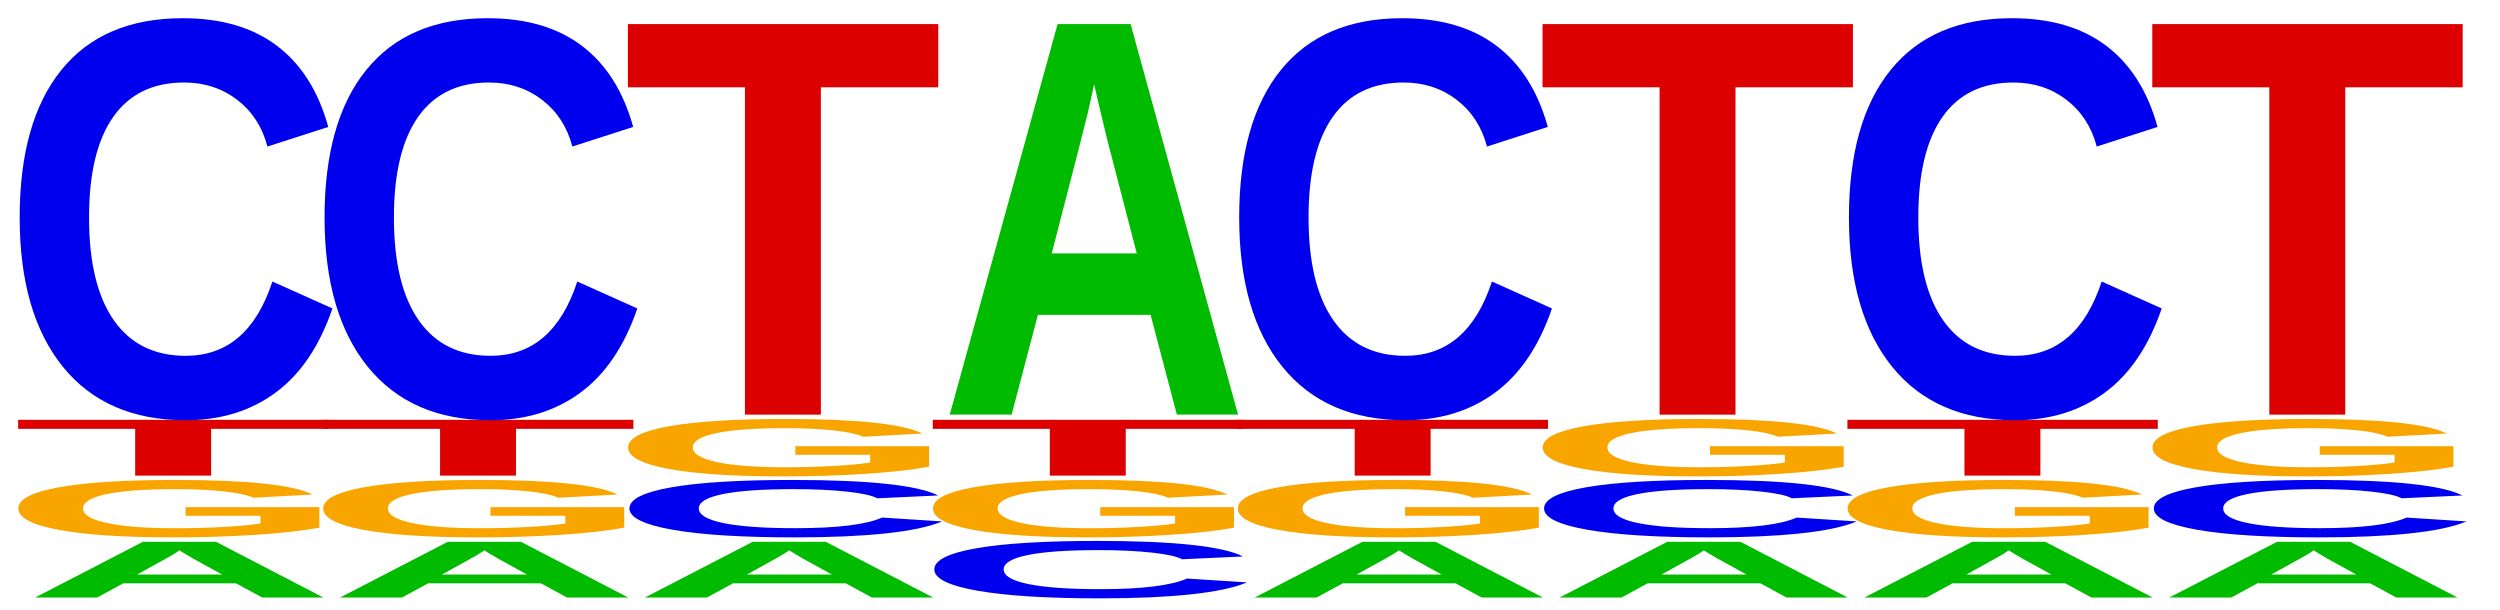
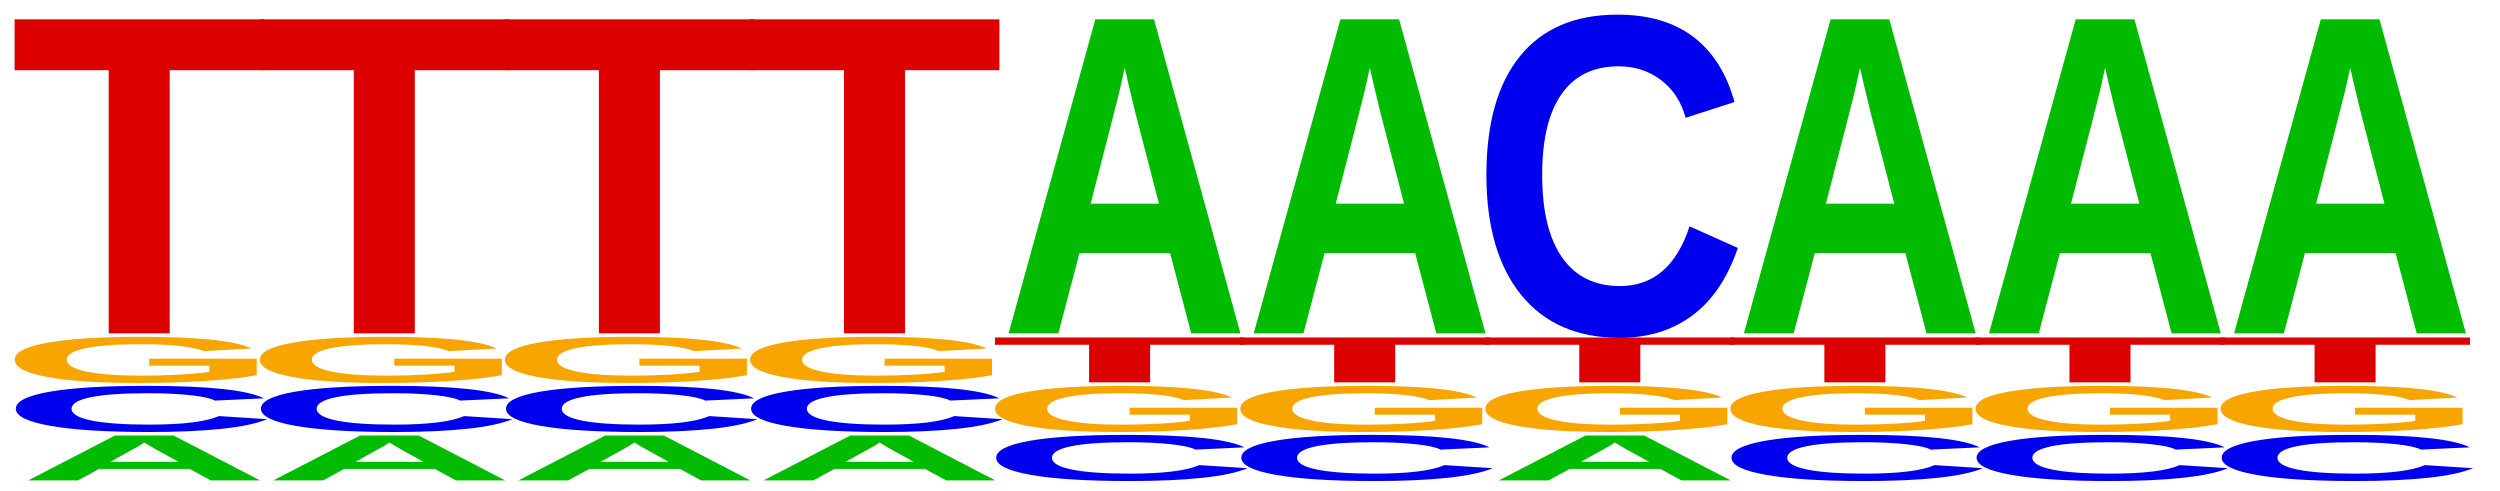
- <svg width="205" height="50">
+ <svg width="255" height="50">
  <g font-family="Arial" font-weight="bold" font-size="66.5">
    <text fill="#00BB00" x="0" y="0" transform="matrix(0.53,0,0,0.100,2,49)">A</text>
-     <text fill="#F9A500" x="0" y="0" transform="matrix(0.55,0,0,0.100,0,44)">G</text>
-     <text fill="#DD0000" x="0" y="0" transform="matrix(0.65,0,0,0.100,1,39)">T</text>
-     <text fill="#0000EE" x="0" y="0" transform="matrix(0.59,0,0,0.700,0,34)">C</text>
+     <text fill="#0000EE" x="0" y="0" transform="matrix(0.59,0,0,0.100,0,44)">C</text>
+     <text fill="#F9A500" x="0" y="0" transform="matrix(0.55,0,0,0.100,0,39)">G</text>
+     <text fill="#DD0000" x="0" y="0" transform="matrix(0.65,0,0,0.700,1,34)">T</text>
    <text fill="#00BB00" x="0" y="0" transform="matrix(0.53,0,0,0.100,27,49)">A</text>
-     <text fill="#F9A500" x="0" y="0" transform="matrix(0.55,0,0,0.100,25,44)">G</text>
-     <text fill="#DD0000" x="0" y="0" transform="matrix(0.65,0,0,0.100,26,39)">T</text>
-     <text fill="#0000EE" x="0" y="0" transform="matrix(0.59,0,0,0.700,25,34)">C</text>
+     <text fill="#0000EE" x="0" y="0" transform="matrix(0.59,0,0,0.100,25,44)">C</text>
+     <text fill="#F9A500" x="0" y="0" transform="matrix(0.55,0,0,0.100,25,39)">G</text>
+     <text fill="#DD0000" x="0" y="0" transform="matrix(0.65,0,0,0.700,26,34)">T</text>
    <text fill="#00BB00" x="0" y="0" transform="matrix(0.53,0,0,0.100,52,49)">A</text>
    <text fill="#0000EE" x="0" y="0" transform="matrix(0.59,0,0,0.100,50,44)">C</text>
    <text fill="#F9A500" x="0" y="0" transform="matrix(0.55,0,0,0.100,50,39)">G</text>
    <text fill="#DD0000" x="0" y="0" transform="matrix(0.65,0,0,0.700,51,34)">T</text>
-     <text fill="#0000EE" x="0" y="0" transform="matrix(0.59,0,0,0.100,75,49)">C</text>
-     <text fill="#F9A500" x="0" y="0" transform="matrix(0.55,0,0,0.100,75,44)">G</text>
-     <text fill="#DD0000" x="0" y="0" transform="matrix(0.65,0,0,0.100,76,39)">T</text>
-     <text fill="#00BB00" x="0" y="0" transform="matrix(0.53,0,0,0.700,77,34)">A</text>
-     <text fill="#00BB00" x="0" y="0" transform="matrix(0.53,0,0,0.100,102,49)">A</text>
+     <text fill="#00BB00" x="0" y="0" transform="matrix(0.53,0,0,0.100,77,49)">A</text>
+     <text fill="#0000EE" x="0" y="0" transform="matrix(0.59,0,0,0.100,75,44)">C</text>
+     <text fill="#F9A500" x="0" y="0" transform="matrix(0.55,0,0,0.100,75,39)">G</text>
+     <text fill="#DD0000" x="0" y="0" transform="matrix(0.65,0,0,0.700,76,34)">T</text>
+     <text fill="#0000EE" x="0" y="0" transform="matrix(0.59,0,0,0.100,100,49)">C</text>
    <text fill="#F9A500" x="0" y="0" transform="matrix(0.55,0,0,0.100,100,44)">G</text>
    <text fill="#DD0000" x="0" y="0" transform="matrix(0.65,0,0,0.100,101,39)">T</text>
-     <text fill="#0000EE" x="0" y="0" transform="matrix(0.59,0,0,0.700,100,34)">C</text>
-     <text fill="#00BB00" x="0" y="0" transform="matrix(0.53,0,0,0.100,127,49)">A</text>
-     <text fill="#0000EE" x="0" y="0" transform="matrix(0.59,0,0,0.100,125,44)">C</text>
-     <text fill="#F9A500" x="0" y="0" transform="matrix(0.55,0,0,0.100,125,39)">G</text>
-     <text fill="#DD0000" x="0" y="0" transform="matrix(0.65,0,0,0.700,126,34)">T</text>
+     <text fill="#00BB00" x="0" y="0" transform="matrix(0.53,0,0,0.700,102,34)">A</text>
+     <text fill="#0000EE" x="0" y="0" transform="matrix(0.59,0,0,0.100,125,49)">C</text>
+     <text fill="#F9A500" x="0" y="0" transform="matrix(0.55,0,0,0.100,125,44)">G</text>
+     <text fill="#DD0000" x="0" y="0" transform="matrix(0.65,0,0,0.100,126,39)">T</text>
+     <text fill="#00BB00" x="0" y="0" transform="matrix(0.53,0,0,0.700,127,34)">A</text>
    <text fill="#00BB00" x="0" y="0" transform="matrix(0.53,0,0,0.100,152,49)">A</text>
    <text fill="#F9A500" x="0" y="0" transform="matrix(0.55,0,0,0.100,150,44)">G</text>
    <text fill="#DD0000" x="0" y="0" transform="matrix(0.65,0,0,0.100,151,39)">T</text>
    <text fill="#0000EE" x="0" y="0" transform="matrix(0.59,0,0,0.700,150,34)">C</text>
-     <text fill="#00BB00" x="0" y="0" transform="matrix(0.53,0,0,0.100,177,49)">A</text>
-     <text fill="#0000EE" x="0" y="0" transform="matrix(0.59,0,0,0.100,175,44)">C</text>
-     <text fill="#F9A500" x="0" y="0" transform="matrix(0.55,0,0,0.100,175,39)">G</text>
-     <text fill="#DD0000" x="0" y="0" transform="matrix(0.65,0,0,0.700,176,34)">T</text>
+     <text fill="#0000EE" x="0" y="0" transform="matrix(0.59,0,0,0.100,175,49)">C</text>
+     <text fill="#F9A500" x="0" y="0" transform="matrix(0.55,0,0,0.100,175,44)">G</text>
+     <text fill="#DD0000" x="0" y="0" transform="matrix(0.65,0,0,0.100,176,39)">T</text>
+     <text fill="#00BB00" x="0" y="0" transform="matrix(0.53,0,0,0.700,177,34)">A</text>
+     <text fill="#0000EE" x="0" y="0" transform="matrix(0.59,0,0,0.100,200,49)">C</text>
+     <text fill="#F9A500" x="0" y="0" transform="matrix(0.55,0,0,0.100,200,44)">G</text>
+     <text fill="#DD0000" x="0" y="0" transform="matrix(0.65,0,0,0.100,201,39)">T</text>
+     <text fill="#00BB00" x="0" y="0" transform="matrix(0.53,0,0,0.700,202,34)">A</text>
+     <text fill="#0000EE" x="0" y="0" transform="matrix(0.59,0,0,0.100,225,49)">C</text>
+     <text fill="#F9A500" x="0" y="0" transform="matrix(0.55,0,0,0.100,225,44)">G</text>
+     <text fill="#DD0000" x="0" y="0" transform="matrix(0.65,0,0,0.100,226,39)">T</text>
+     <text fill="#00BB00" x="0" y="0" transform="matrix(0.53,0,0,0.700,227,34)">A</text>
  </g>
</svg>
